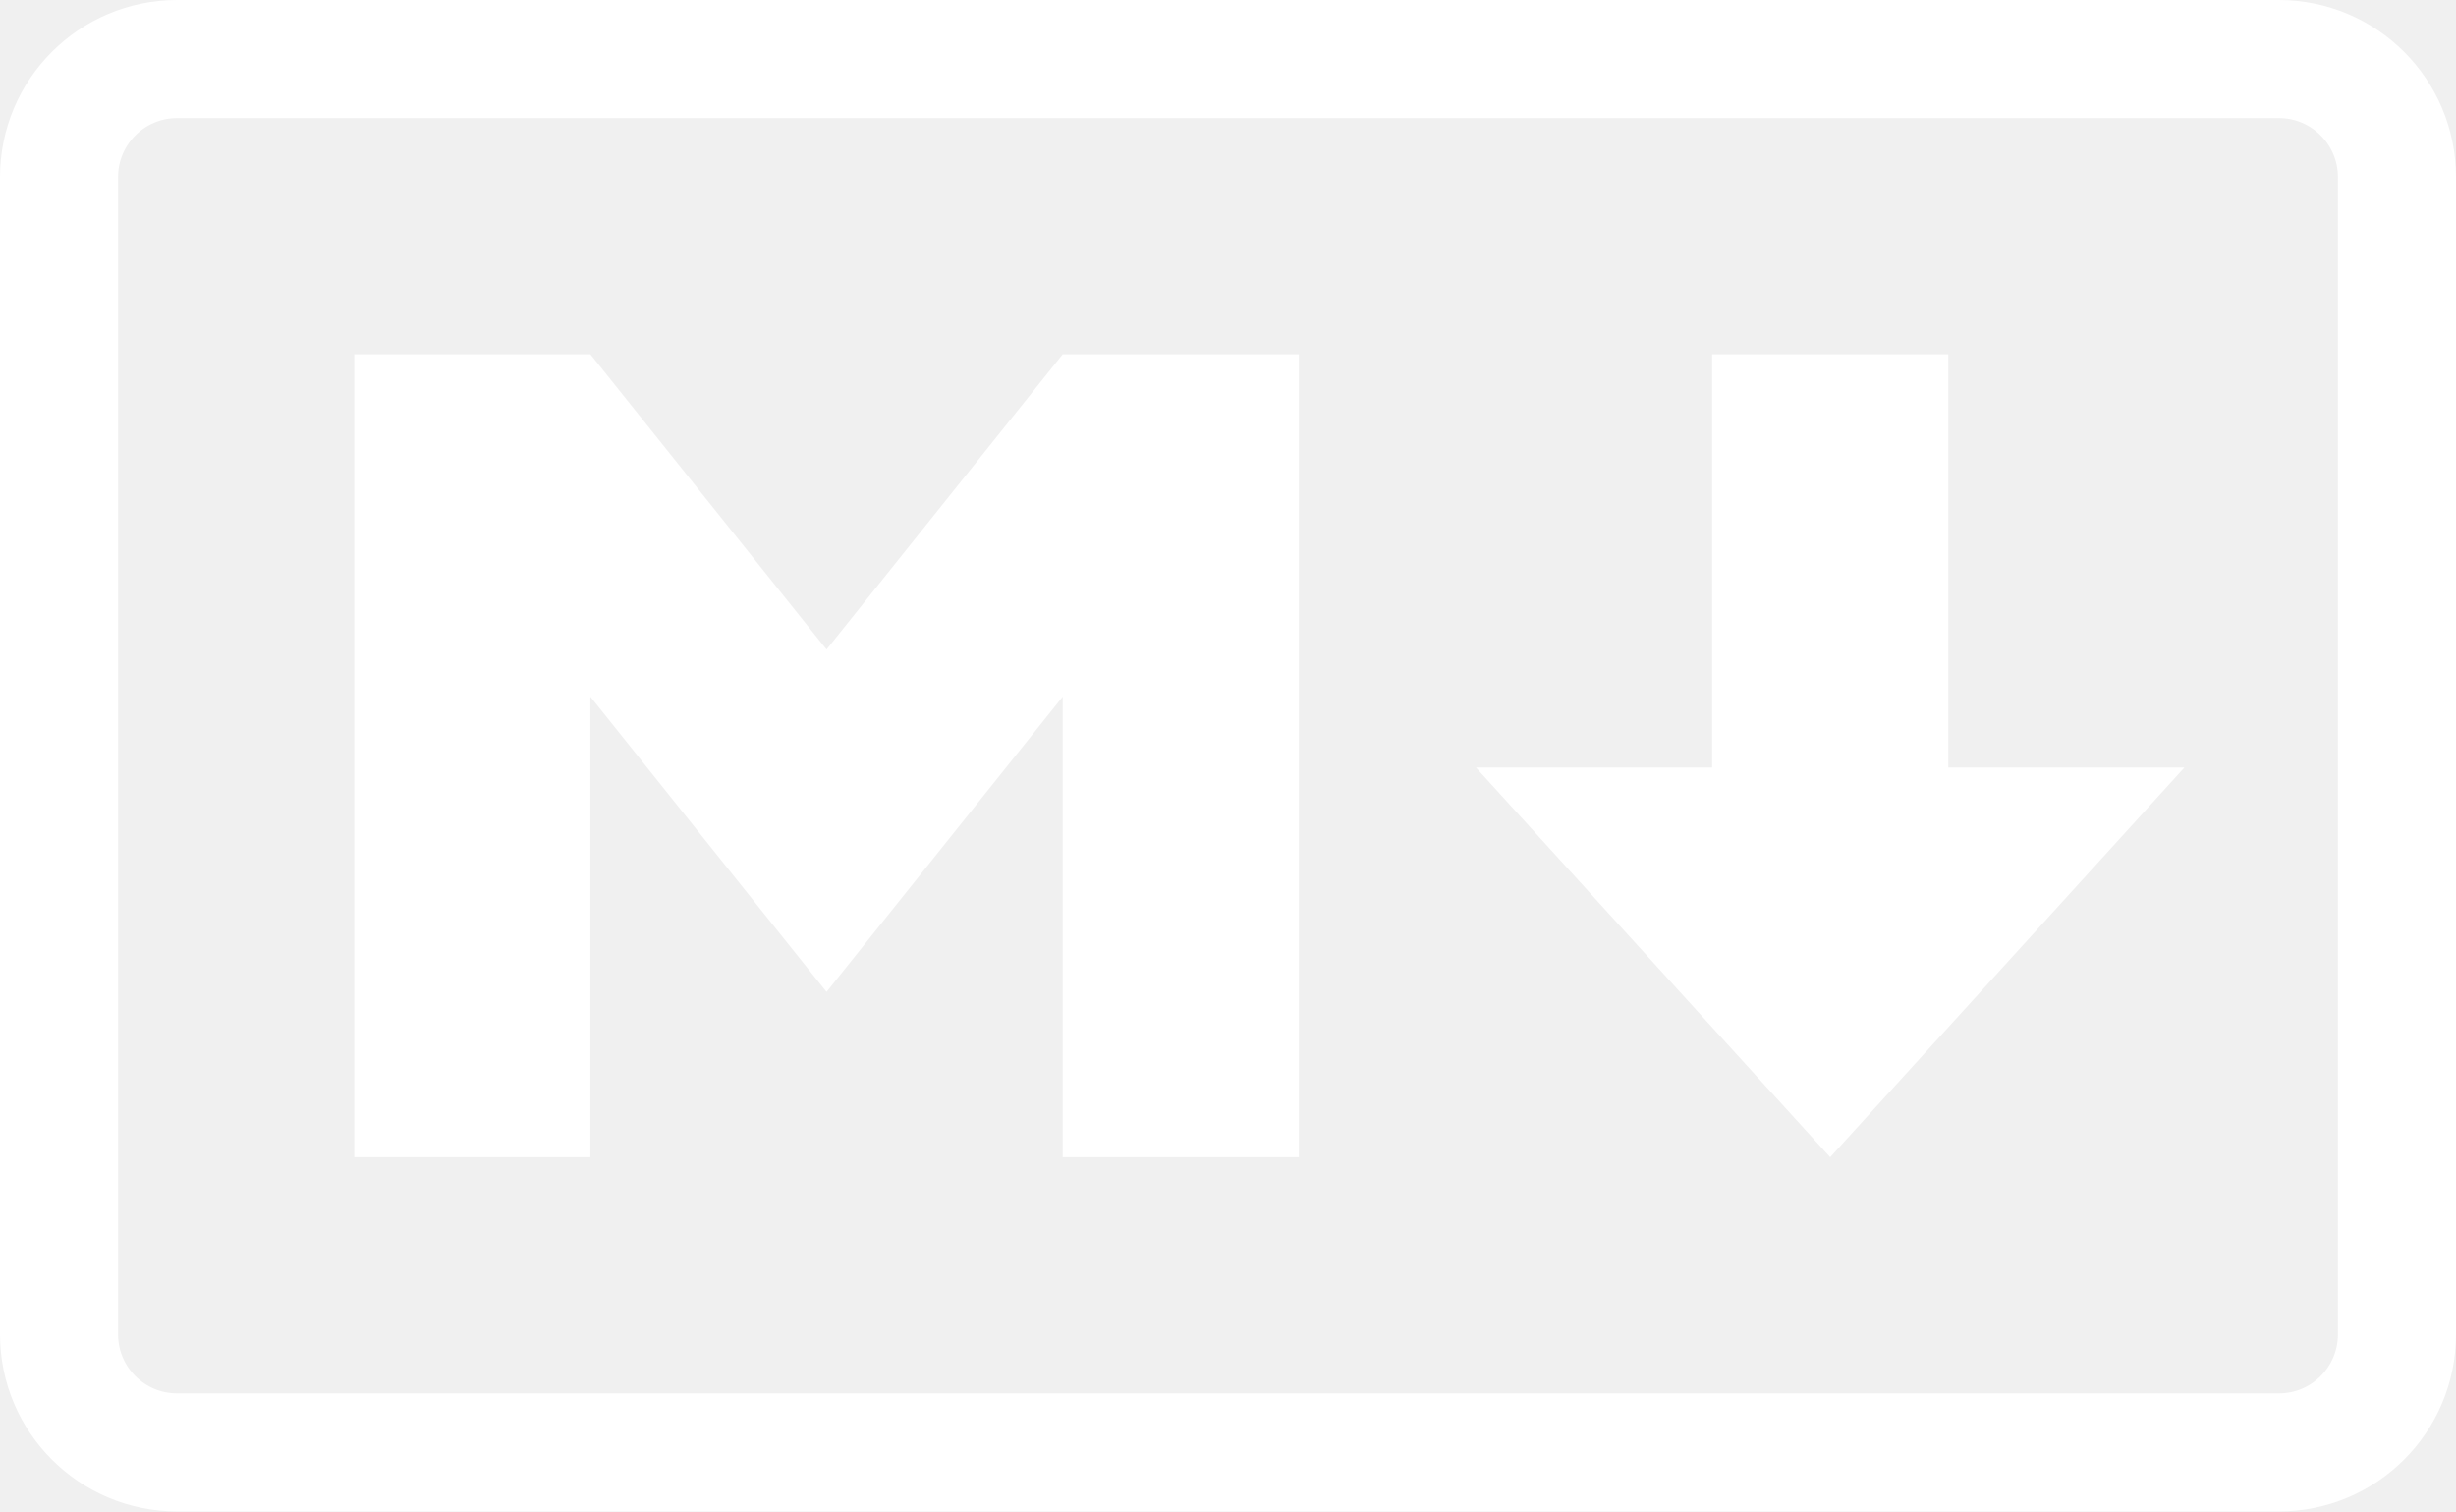
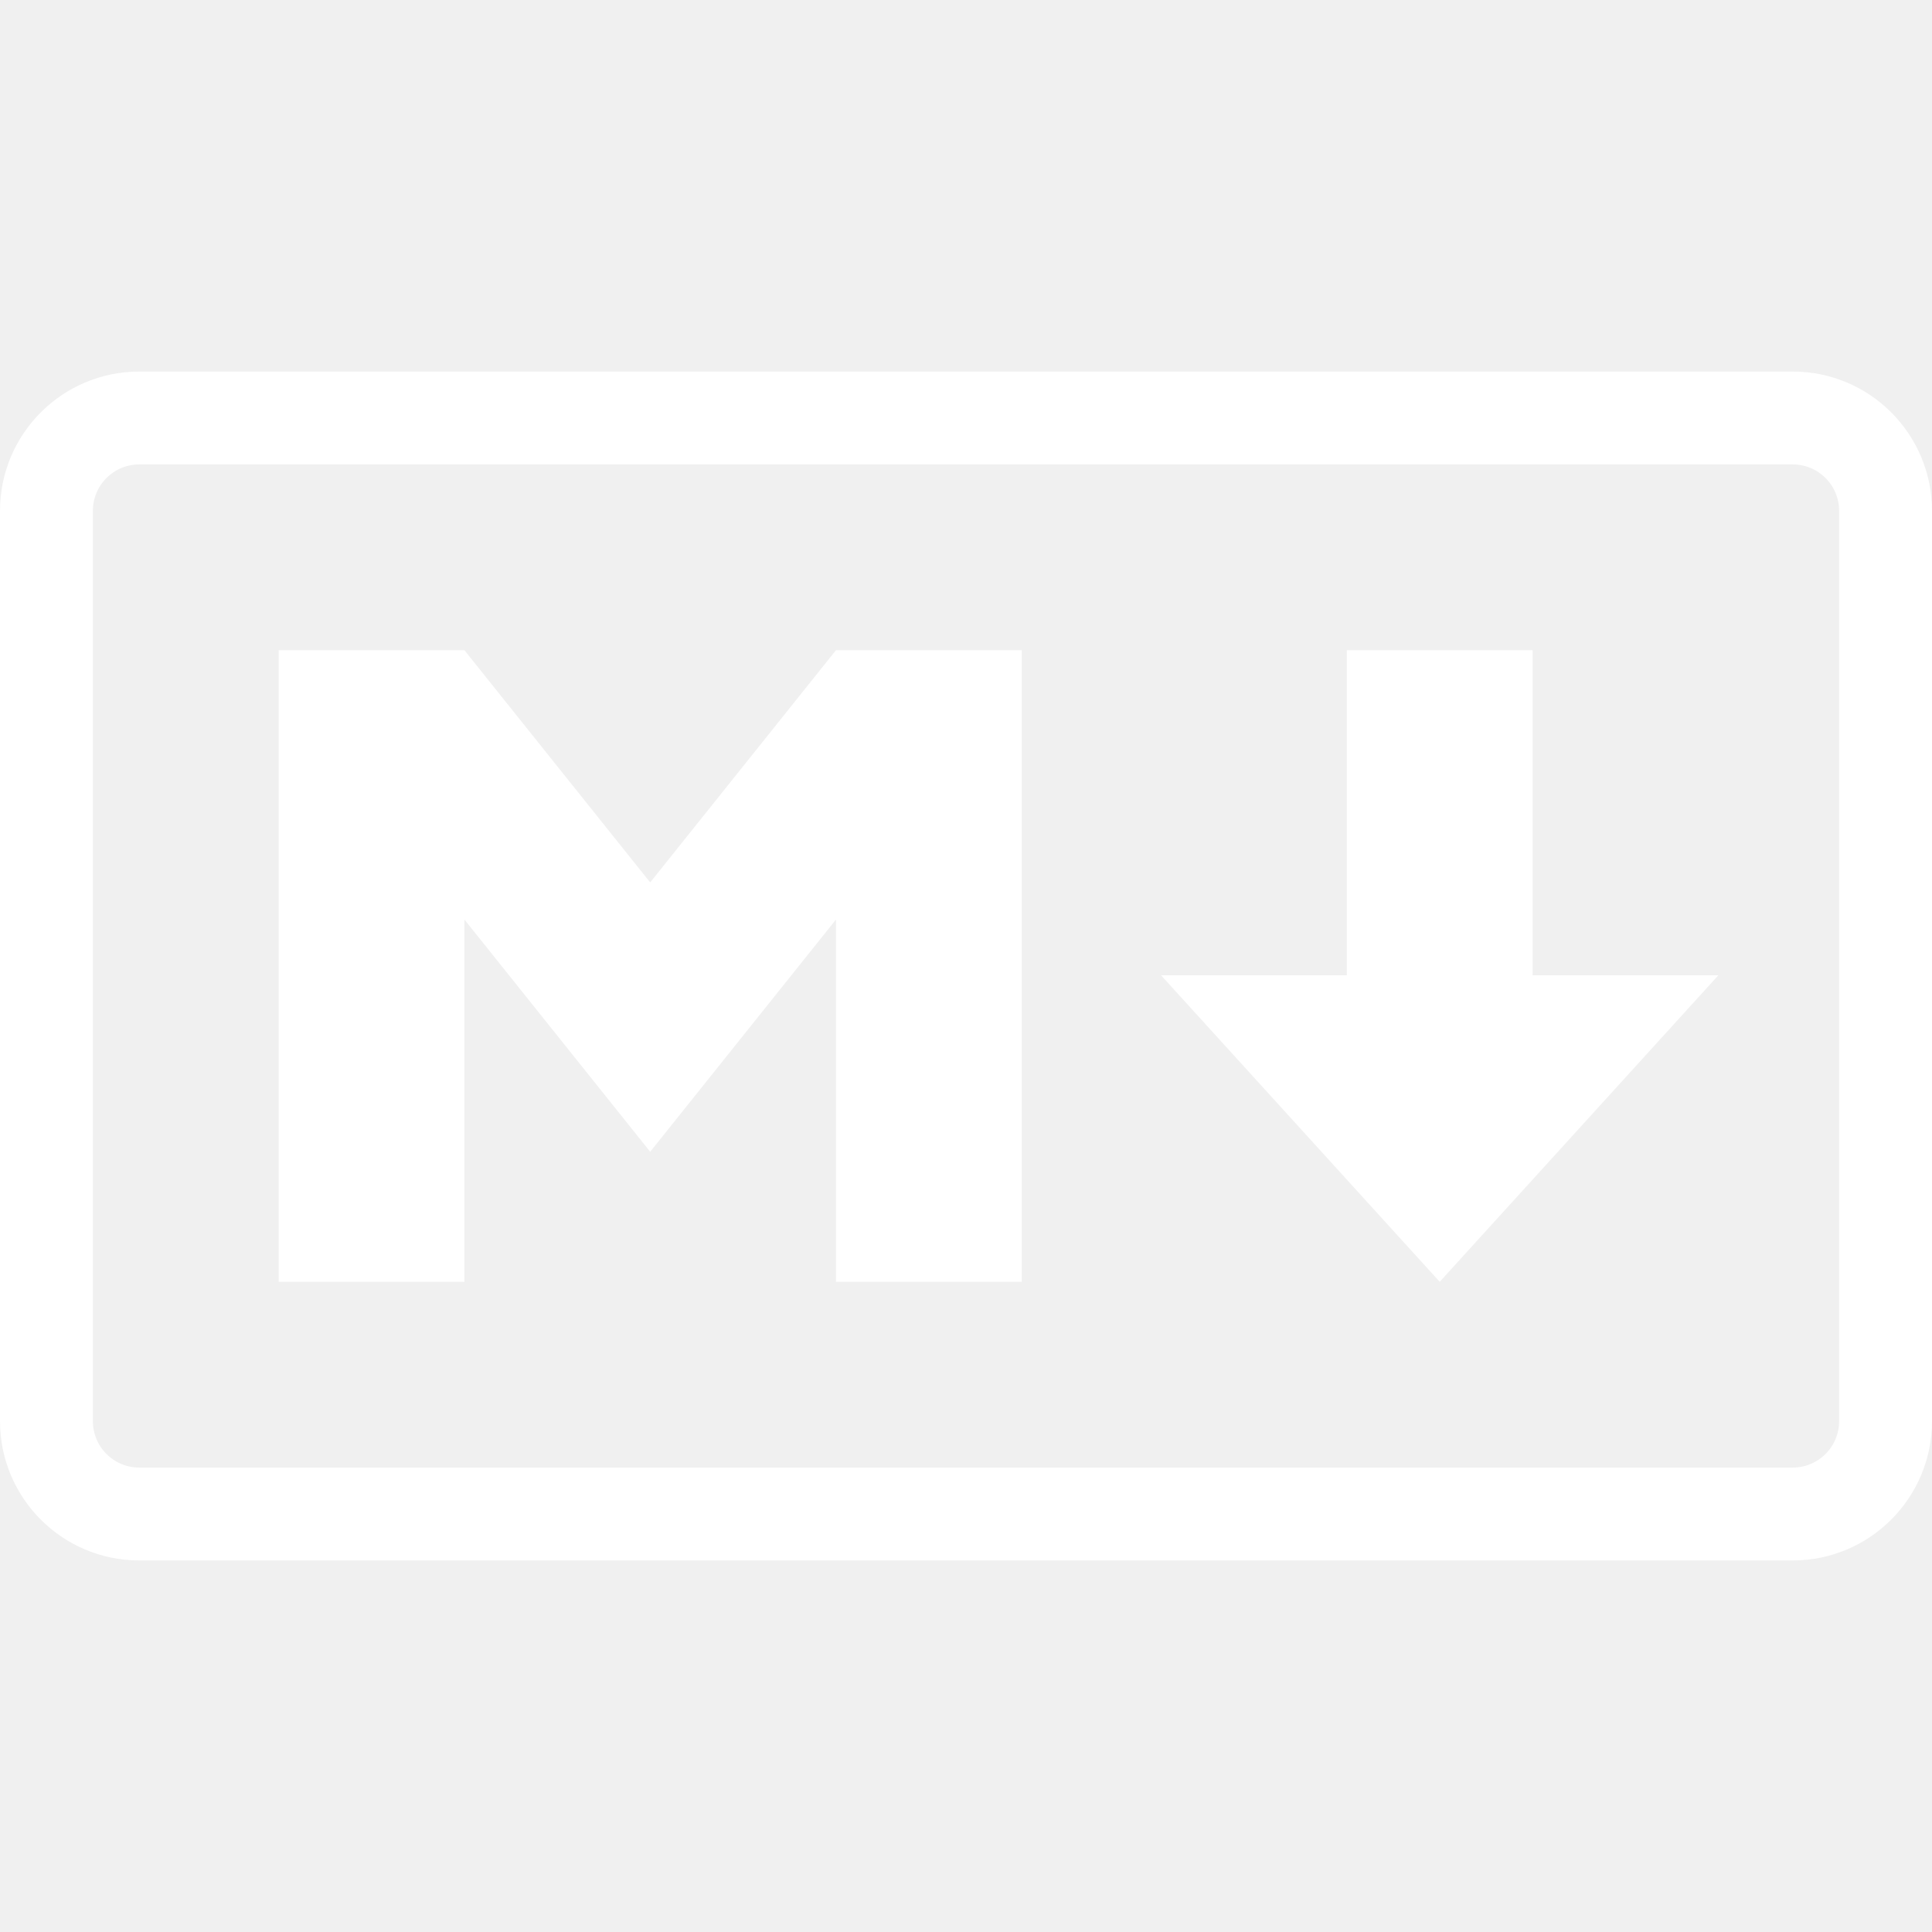
- <svg xmlns="http://www.w3.org/2000/svg" width="208" height="128" viewBox="0 0 208 128" version="1.1" id="svg6">
+ <svg xmlns="http://www.w3.org/2000/svg" viewBox="0 0 208 208" version="1.1" id="svg6">
  <defs id="defs10" />
-   <rect width="198" height="118" x="5" y="5" ry="10" stroke="#000" stroke-width="10" fill="none" id="rect2" style="stroke:#ffffff;stroke-opacity:1" />
-   <path d="M30 98V30h20l20 25 20-25h20v68H90V59L70 84 50 59v39zm125 0l-30-33h20V30h20v35h20z" id="path4" style="fill:#ffffff" />
+   <g id="g236" transform="translate(0,40)">
+     <rect width="198" height="118" x="5" y="5" ry="10" stroke="#000" stroke-width="10" fill="none" id="rect2" style="stroke:#ffffff;stroke-opacity:1" />
+     <path d="M 30,98 V 30 H 50 L 70,55 90,30 h 20 V 98 H 90 V 59 L 70,84 50,59 v 39 z m 125,0 -30,-33 h 20 V 30 h 20 v 35 h 20 z" id="path4" style="fill:#ffffff" />
+   </g>
</svg>
